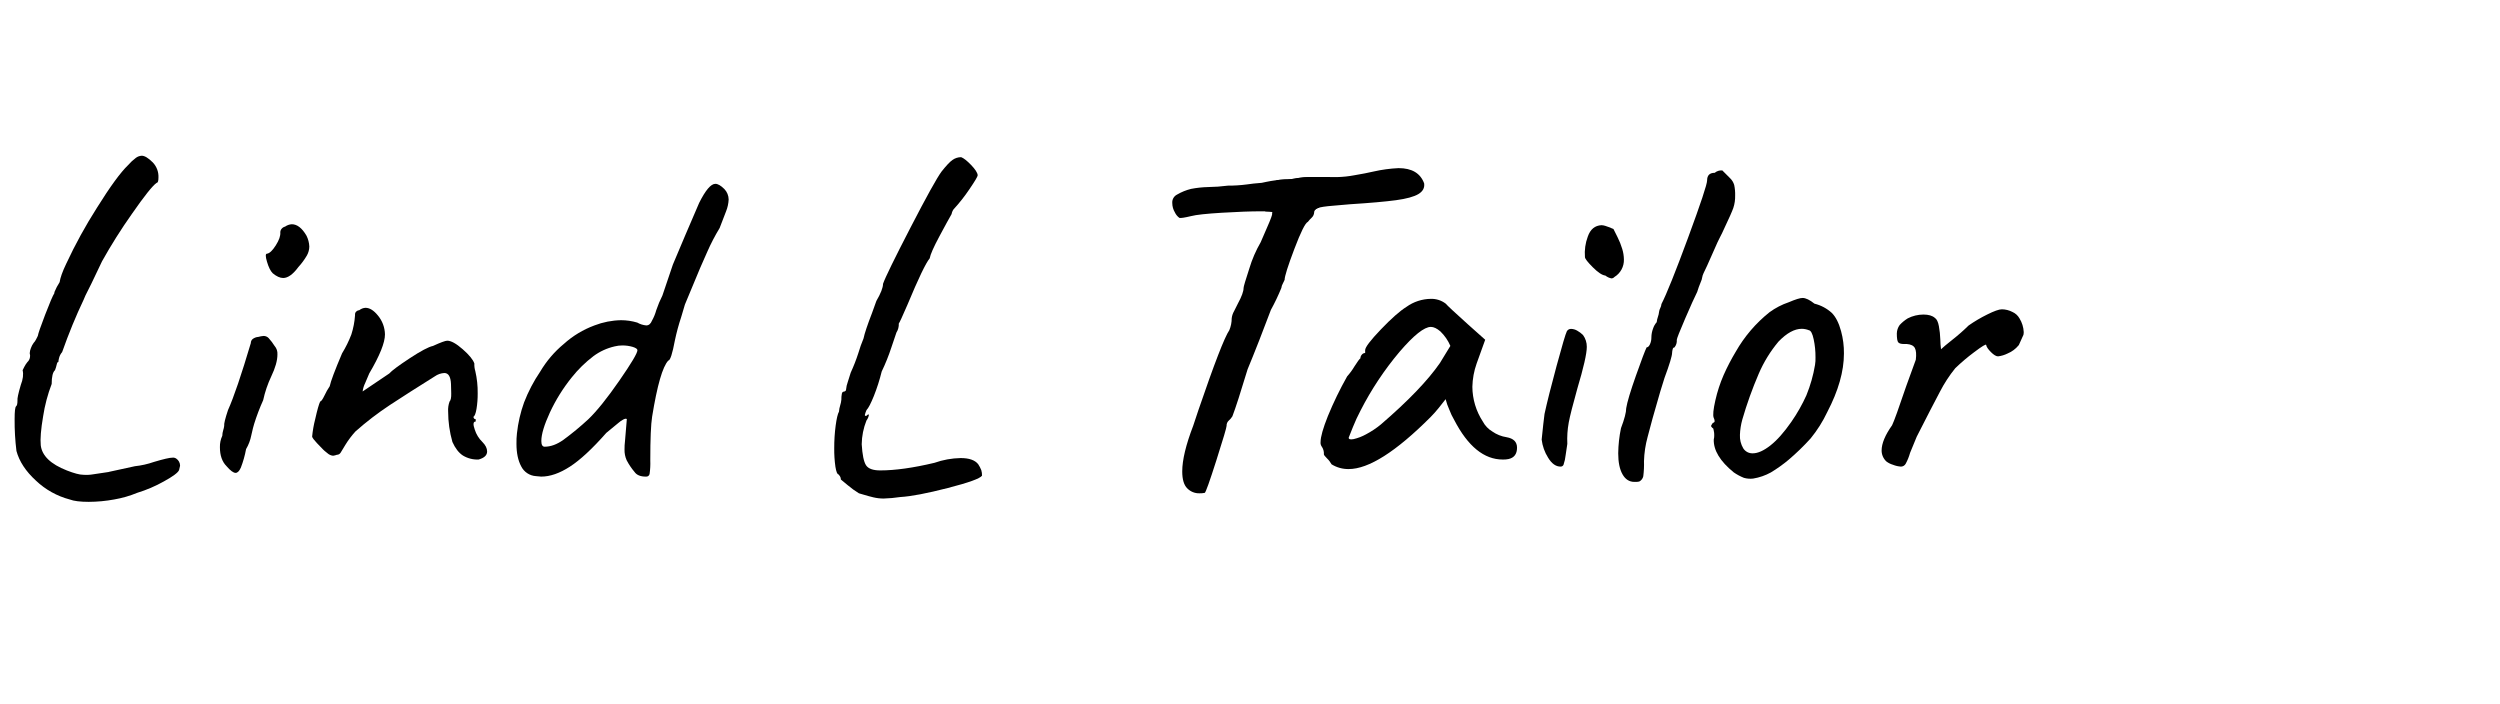
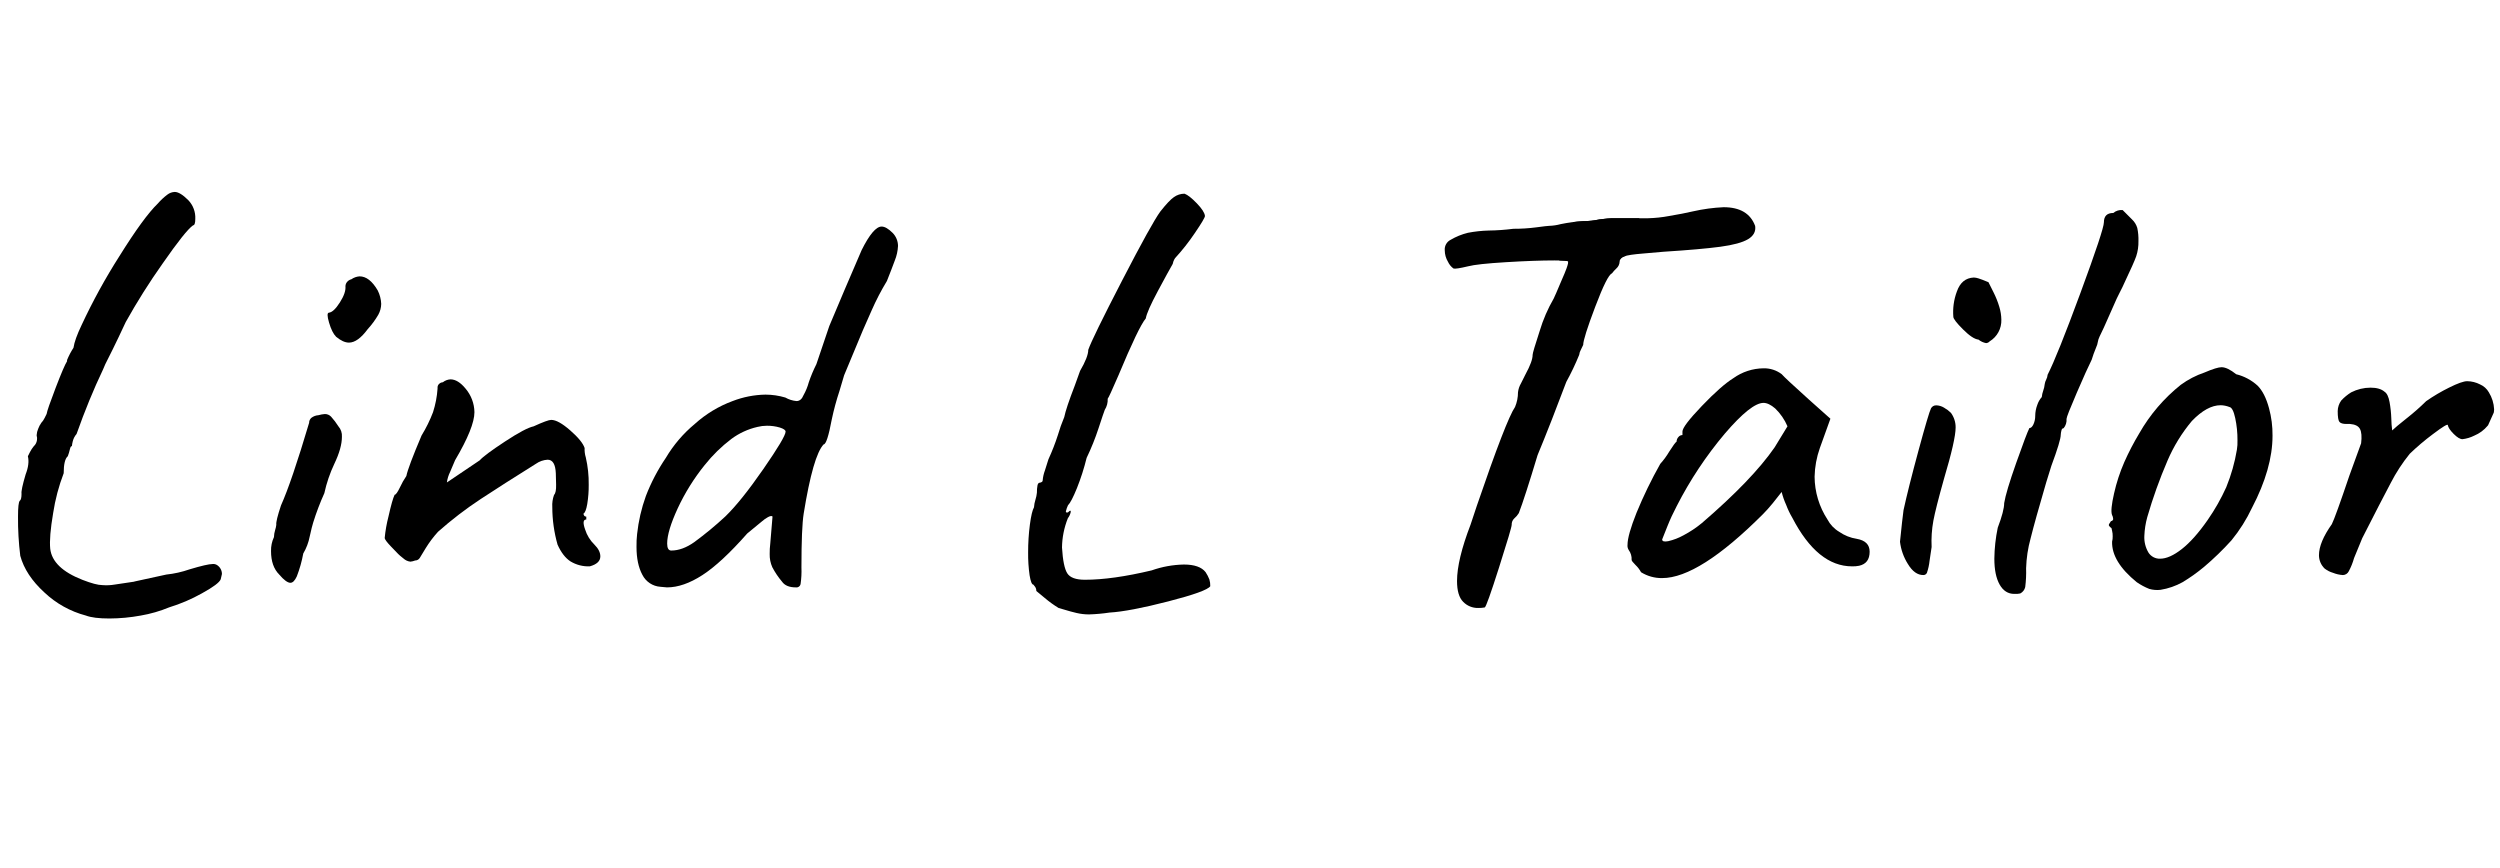
- <svg xmlns="http://www.w3.org/2000/svg" width="1368" height="385" viewBox="0 0 1368 385">
+ <svg xmlns="http://www.w3.org/2000/svg" width="1110" height="385" viewBox="0 0 1110 385">
  <defs>
    <clipPath id="Lind-clip-path-1">
      <path d="M19.66,263Q11.33,255.37,9,246.78a132.42,132.42,0,0,1-1-17.43q0-6.24.78-7,.78-.52.78-3.12-.26-1.56,1.82-8.59,1.82-4.68,1-8.07l.91-1.82a14.69,14.69,0,0,1,1.69-2.6,4.46,4.46,0,0,0,1.43-2.73,4.16,4.16,0,0,0-.13-2v-.26a8.08,8.08,0,0,1,.65-2.73,11.34,11.34,0,0,1,1.43-2.73,8,8,0,0,0,1.43-2.08l.91-1.82q.26-1.82,4-11.58t5.07-11.84v-.52a33.18,33.18,0,0,1,2.86-5.46q.52-3.64,3.64-10.15a265.1,265.1,0,0,1,16.78-30.57q10.79-17.3,17-23.29a27.69,27.69,0,0,1,4.29-4,5.75,5.75,0,0,1,3.25-1.17q2.34,0,6,3.64a11.25,11.25,0,0,1,3.12,8.33c0,1.91-.35,2.86-1,2.86Q82.36,102.39,72.21,117a287.68,287.68,0,0,0-16.39,26Q52.44,150.26,50,155.2l-3.25,6.5-1,2.34Q39.43,177.32,34,192.67a7.8,7.8,0,0,0-1.69,3.25,13,13,0,0,0-.39,2.21c-.35-.17-.65.31-.91,1.43a20.49,20.49,0,0,1-.91,3q-1.82,1.56-1.82,7.54a85.66,85.66,0,0,0-4.68,17.69q-1.82,10.67-1.3,15.87,1,8.59,14.31,13.79,6,2.34,8.85,2.34a21.94,21.94,0,0,0,5.59-.26q3.77-.52,8.72-1.3h-.26q1.3-.26,14.31-3.12a46.5,46.5,0,0,0,10.41-2.34q7.81-2.34,10.15-2.34a3,3,0,0,1,2.08.52,4.71,4.71,0,0,1,2.08,3.9L98,257.19q-.78,2.09-8.33,6.24a74.05,74.05,0,0,1-14.57,6.24,59,59,0,0,1-12.62,3.64,78,78,0,0,1-13.92,1.3q-7,0-10.41-1.3A42.69,42.69,0,0,1,19.66,263Z" fill="none" />
    </clipPath>
    <clipPath id="Lind-clip-path-2">
      <path d="M120.34,244.7a13.81,13.81,0,0,1,1.3-6.24,11.58,11.58,0,0,1,.52-3.12,11.72,11.72,0,0,0,.52-2.34q-.26-1.56,2.08-8.59,4.68-10.4,12.49-36.68a2.84,2.84,0,0,1,1-2.21,5.76,5.76,0,0,1,3.12-1.17,14.47,14.47,0,0,1,2.86-.52A3.75,3.75,0,0,1,147,185a31.19,31.19,0,0,1,3.25,4.29,6.36,6.36,0,0,1,1.56,4.68q0,4.95-3.38,12a60.48,60.48,0,0,0-4.42,13,113.86,113.86,0,0,0-4.94,13q-.52,1.56-1.56,6.24a23.75,23.75,0,0,1-2.86,7.54,56.19,56.19,0,0,1-2.86,10.15q-1.3,2.87-2.86,2.86-1.82,0-4.94-3.64Q120.33,251.47,120.34,244.7ZM146.1,143.24q-1.31-4.42,0-4.42,2.08-.26,4.81-4.55t2.47-7.15a3,3,0,0,1,.78-2A3.5,3.5,0,0,1,156,124a7.16,7.16,0,0,1,3.64-1.3q4.42,0,8.06,6.24a14.61,14.61,0,0,1,1.56,6,10.31,10.31,0,0,1-1.3,4.81,37.09,37.09,0,0,1-4.68,6.37q-4.43,6-8.33,6-2.6,0-5.72-2.6Q147.39,147.66,146.1,143.24Z" fill="none" />
    </clipPath>
    <clipPath id="Lind-clip-path-3">
      <path d="M253.28,249.25q-3.38-2.21-5.72-7.41a61.23,61.23,0,0,1-2.34-16.65,13.39,13.39,0,0,1,.78-5.46q1-1,.91-4.55t-.13-5.07q-.26-6-3.64-6a9.94,9.94,0,0,0-5.2,1.82q-14.57,9.11-24.46,15.61a167.48,167.48,0,0,0-19,14.57A49,49,0,0,0,189,243.4q-1.82,3.12-2.6,4.29a2.4,2.4,0,0,1-2.08,1.17,8.4,8.4,0,0,1-2.08.52,5.43,5.43,0,0,1-3.12-1.43q-1.82-1.43-2.34-2-1-1-3.38-3.51t-2.6-3.51a60.59,60.59,0,0,1,1.69-9.63q1.69-7.54,2.73-9.63.78,0,2.34-3.25a35.18,35.18,0,0,1,2.86-5.07q.78-3.9,6.76-18A61.64,61.64,0,0,0,192.27,183a43.91,43.91,0,0,0,2-10.41v-.52a2.1,2.1,0,0,1,.78-1.69,2.46,2.46,0,0,1,1.56-.65,6,6,0,0,1,3.38-1.3q3.38,0,6.76,4.16a16.56,16.56,0,0,1,3.9,10.41q0,6.77-8.59,21.33-.78,1.82-2.21,5.2a14.91,14.91,0,0,0-1.43,4.68L213,204.38q2.08-2.34,11.19-8.33t12.75-6.76q6.24-2.86,7.8-2.86,3.12,0,8.46,4.68t6.37,7.81a12,12,0,0,0,.52,4.16,50.92,50.92,0,0,1,1.3,12.23,50.25,50.25,0,0,1-.65,8.46q-.65,3.77-1.69,4.29a2,2,0,0,0,.26.78,1,1,0,0,0,1,.52v1.3q-2.09,0-.52,4.42a16.09,16.09,0,0,0,4.16,6.76q2.6,2.6,2.6,5.2,0,3.12-4.68,4.42A15.37,15.37,0,0,1,253.28,249.25Z" fill="none" />
    </clipPath>
    <clipPath id="Lind-clip-path-4">
      <path d="M347.2,258.23a35.27,35.27,0,0,1-4.29-6.37,13.55,13.55,0,0,1-1.17-5.85,34.08,34.08,0,0,1,.26-4.68l1-12q-.52-.52-2,.26a14.07,14.07,0,0,0-2.6,1.82c-.78.7-1.52,1.3-2.21,1.82l-4.42,3.64q-11.45,13-19.9,18.47t-15.74,5.46l-2.86-.26a9.69,9.69,0,0,1-8.06-5.33q-2.6-4.81-2.6-12.36a44.61,44.61,0,0,1,.26-5.72,72.84,72.84,0,0,1,3.9-16.91,83.89,83.89,0,0,1,8.85-16.91,58,58,0,0,1,12.88-15.09,52,52,0,0,1,16.78-10.15,42.49,42.49,0,0,1,14.57-2.86,31.27,31.27,0,0,1,8.85,1.3,12.05,12.05,0,0,0,4.94,1.56q2.08,0,3.12-2.6a24.94,24.94,0,0,0,2.34-5.72,62.15,62.15,0,0,1,3.38-8.06l5.72-16.91L375,128.67,382.59,111q5.2-10.4,8.85-10.41,2.08,0,4.94,2.86a8.38,8.38,0,0,1,2.34,5.72,19.76,19.76,0,0,1-1.43,6.5q-1.43,3.9-3.51,9.11a111,111,0,0,0-6.76,13l-3.9,8.85q-7,16.65-8.33,20l-2.08,7a116.37,116.37,0,0,0-3.38,12.49q-2.09,11.19-3.64,11.19-4.68,4.95-8.85,30.7-1,6.24-1,23.94a39.8,39.8,0,0,1-.39,7.42,1.81,1.81,0,0,1-2,1.43Q349,260.83,347.2,258.23Zm-38.9-17.56A155.28,155.28,0,0,0,322,229.35q7-6.76,16.91-21.07t9.89-16.65q0-1-2.6-1.82a19.86,19.86,0,0,0-5.72-.78,17.13,17.13,0,0,0-4.16.52,31.07,31.07,0,0,0-11.58,5.33,66.45,66.45,0,0,0-11.84,11.58,93.46,93.46,0,0,0-12,19.25q-4.68,10.15-4.68,15.61,0,3.12,1.82,3.12Q303,244.44,308.31,240.67Z" fill="none" />
    </clipPath>
    <clipPath id="Lind-clip-path-5">
      <path d="M483.53,272.8a24.21,24.21,0,0,1-5.59-.65q-2.73-.65-4.81-1.3t-3.12-.91a48.19,48.19,0,0,1-6.11-4.42q-2.73-2.34-3.77-3.12a3.23,3.23,0,0,0-.52-1.82,8.39,8.39,0,0,0-.78-1q-1,0-1.69-4.16a66.86,66.86,0,0,1-.65-10.15,93.57,93.57,0,0,1,.78-12.36q.78-5.85,1.82-7.67a14.47,14.47,0,0,1,.65-3.38,15.14,15.14,0,0,0,.65-3.12,15.68,15.68,0,0,1,.26-3.25c.17-.78.52-1.17,1-1.17a2,2,0,0,0,.78-.26.83.83,0,0,0,.52-.78,16.52,16.52,0,0,1,1-4.42q1-3.12,1.56-4.94a96.11,96.11,0,0,0,4.16-10.67,76.28,76.28,0,0,1,2.86-8.07q.78-3.9,4.68-14l2.34-6.5q3.64-6.24,3.64-9.37,1.82-5.2,15-30.7t17-30.7q3.9-4.94,6-6.37A8.09,8.09,0,0,1,525.94,86q2.08.78,5.46,4.29T535,95.89q0,1-4.55,7.67a93.27,93.27,0,0,1-8.72,11.06,6.37,6.37,0,0,0-.78,1.56,4.21,4.21,0,0,0-.26,1q-1.82,3.12-6.63,12.1t-5.33,12.1q-3.12,3.65-12.23,25.5-4.16,9.63-4.68,10.15a8.36,8.36,0,0,1-1.3,4.94q-.52,1.31-2.73,8.07a108.57,108.57,0,0,1-5.33,13.27,101.62,101.62,0,0,1-4.29,13.4q-2.48,6.12-4,7.67a13.37,13.37,0,0,0-.91,2.6c-.09.52.22.7.91.52.52-.52.87-.78,1-.78s.26.17.26.52a7.18,7.18,0,0,1-1.3,2.86,36.17,36.17,0,0,0-2.6,13q.52,8.59,2.34,11.45t7.81,2.86q12.23,0,29.66-4.16a45.66,45.66,0,0,1,14.31-2.6q7,0,9.63,3.38a17.08,17.08,0,0,1,1.69,3.25,9.65,9.65,0,0,1,.39,3q-1.56,2.34-18.73,6.76t-26,4.94A76.59,76.59,0,0,1,483.53,272.8Z" fill="none" />
    </clipPath>
    <clipPath id="Lind-clip-path-6">
      <path d="M656.28,269.94a9,9,0,0,1-6.63-2.73q-2.73-2.73-2.73-9.24,0-9.37,6-25l2.86-8.59q13-38,16.91-43.71a16.77,16.77,0,0,0,1.3-6.5,10,10,0,0,1,1.3-3.9l2.08-4.16q3.12-5.72,3.12-8.59,0-1,3.12-10.54a67.57,67.57,0,0,1,6.24-14.44q.52-1,3.38-7.8,3.12-7,3.12-8.59,0-.52-6.24-.52-8.59,0-21.46.78t-16.78,1.82q-5.46,1.3-6.5,1a7.64,7.64,0,0,1-2.47-3,10,10,0,0,1-1.43-5.07,4.77,4.77,0,0,1,2.6-4.68,28.57,28.57,0,0,1,7.68-3.12,55.94,55.94,0,0,1,9.24-1,94.39,94.39,0,0,0,10.93-.78,76.54,76.54,0,0,0,10.28-.65q4.81-.65,5.59-.65a22.23,22.23,0,0,0,5.2-.78,69.15,69.15,0,0,1,9.89-1.3,34.76,34.76,0,0,0,7.28-.78q4.16-.52,5.46-.52h16.13a58.21,58.21,0,0,0,9.37-1q6-1,10.67-2.08A76.75,76.75,0,0,1,765.29,92q10.93,0,14,8.33.52,3.65-3.12,5.85t-12.36,3.38q-8.72,1.17-25.11,2.21-2.34.26-9,.78t-8.59,1.3q-2,.78-2,2.34a4.24,4.24,0,0,1-1.43,3,16.53,16.53,0,0,0-2,2.21q-2.09.78-7.41,14.83t-5.33,16.91l-1,2.08a6,6,0,0,0-.78,2.34,114.86,114.86,0,0,1-5.72,12q-7.81,20.55-9.89,25.5l-2.86,7q-5.73,19-8.33,25.76a9.92,9.92,0,0,1-2,2.34,3.64,3.64,0,0,0-1.17,2.86q0,1.31-5.59,18.86t-6.37,17.82A14,14,0,0,1,656.28,269.94Z" fill="none" />
    </clipPath>
    <clipPath id="Lind-clip-path-7">
      <path d="M726.13,250.82c-1.13-1.13-1.69-1.86-1.69-2.21a6.74,6.74,0,0,0-1.3-4.42,3.52,3.52,0,0,1-.52-2.34q0-4.16,4-14.18a195.45,195.45,0,0,1,10.54-21.72,34.22,34.22,0,0,0,4-5.46q2.47-3.9,3.25-4.42a3,3,0,0,1,.78-2,2.34,2.34,0,0,1,1.82-.91v-1.56q0-2.34,8.59-11.32t14-12.36A23.36,23.36,0,0,1,783,163.53a12.86,12.86,0,0,1,8.07,2.6q1.3,1.56,12,11.19l9.63,8.59-4.68,13a40.71,40.71,0,0,0-2.34,12.75,35.15,35.15,0,0,0,5.72,19,13.86,13.86,0,0,0,5.2,5.46,18.46,18.46,0,0,0,7.8,3.12q5.72,1,5.72,5.72,0,5.21-4.68,6.24a13.81,13.81,0,0,1-3.12.26q-15.35,0-26.54-21.59a35.89,35.89,0,0,1-2.73-5.72,32.9,32.9,0,0,1-2-5.72q-1.56,2.08-3.9,4.94t-4.42,4.94Q754.36,256.67,738,256.67a17.28,17.28,0,0,1-9.37-2.6A13,13,0,0,0,726.13,250.82Zm14.57-10.54a26.13,26.13,0,0,0,6.76-2.6,47.94,47.94,0,0,0,8.2-5.46Q778,213,787.92,198.65l5.72-9.37a24.25,24.25,0,0,0-5.46-7.93q-2.87-2.47-5.2-2.47-5.46,0-17.17,13.66a169.46,169.46,0,0,0-21.33,32.13,92.85,92.85,0,0,0-4.16,9L738,239.5Q738,240.8,740.7,240.28Z" fill="none" />
    </clipPath>
    <clipPath id="Lind-clip-path-8">
      <path d="M847.11,250.43a23.82,23.82,0,0,1-3.51-9.89q1-9.88,1.56-14,2.08-9.62,6.63-26.41t5.59-18.86a2.56,2.56,0,0,1,2.34-1.3,6.92,6.92,0,0,1,3.38,1,14.9,14.9,0,0,1,3.12,2.34,10.8,10.8,0,0,1,2.08,6.5q0,5.46-5.2,22.89-3.65,13-4.68,18.47a51,51,0,0,0-.78,11.71q-.26,1.82-.91,6.11a24.1,24.1,0,0,1-1.17,5.33,1.67,1.67,0,0,1-1.56,1Q850.1,255.37,847.11,250.43Zm34.73-98.08a7.59,7.59,0,0,1-3.38-1.56q-2.6-.26-6.89-4.55t-4.29-5.59a26,26,0,0,1,1.56-11.19q2.08-6,7.54-6.24a7.72,7.72,0,0,1,2.08.39q1.3.39,4.42,1.69l2.21,4.42a39.46,39.46,0,0,1,2.6,6.5,20.64,20.64,0,0,1,.91,5.72,10.82,10.82,0,0,1-5.2,9.63A2.25,2.25,0,0,1,881.84,152.34Z" fill="none" />
    </clipPath>
    <clipPath id="Lind-clip-path-9">
      <path d="M894.33,263.69q-4.16,0-6.5-4.16t-2.34-11.45A71.35,71.35,0,0,1,887,234.3q2.86-7.54,2.86-10.93.78-4.94,5.33-17.82t5.85-15.48c.69,0,1.3-.56,1.82-1.69a8.88,8.88,0,0,0,.78-3.77,13.82,13.82,0,0,1,.91-4.81,9.83,9.83,0,0,1,2-3.51,11.73,11.73,0,0,1,.65-2.86,11.91,11.91,0,0,0,.65-2.86,6,6,0,0,1,.65-2,5.94,5.94,0,0,0,.65-2.21q4.16-8.06,14.57-36.29t10.41-31.35q0-4.16,4.16-4.16a5.7,5.7,0,0,1,4.16-1.3l4.16,4.16a8.56,8.56,0,0,1,2.34,3.77,24.52,24.52,0,0,1,.52,5.85,19.87,19.87,0,0,1-1,6.76q-1,2.87-5.2,11.71-.78,1.82-2.08,4.29T938.3,136q-.52,1.3-4.16,9.37-2.6,5.21-2.6,6a11.43,11.43,0,0,1-1,3.25,50.5,50.5,0,0,0-1.82,5.07q-2.09,4.16-6.63,14.7t-4.55,11.58a5.7,5.7,0,0,1-1.3,4.16c-.52,0-.87.39-1,1.17a8.82,8.82,0,0,0-.26,1.69q0,2.6-4.16,13.79l-2.34,7.54q-4.95,16.91-6.89,24.72a56.24,56.24,0,0,0-2,13.27,52.58,52.58,0,0,1-.39,8.33,4.26,4.26,0,0,1-2.21,2.86A9.24,9.24,0,0,1,894.33,263.69Z" fill="none" />
    </clipPath>
    <clipPath id="Lind-clip-path-10">
      <path d="M954.29,261.48a27.94,27.94,0,0,1-5.59-3q-11.19-9.1-10.93-18a8,8,0,0,0,.26-2.34,9.46,9.46,0,0,0-.26-2.47,5.7,5.7,0,0,1-.26-1.17,3.46,3.46,0,0,1-1.17-1.17,1,1,0,0,1,.26-.91,6.75,6.75,0,0,0,.65-1c.69-.17,1-.52,1-1a4.21,4.21,0,0,0-.52-1.82q-.78-2.08.91-9.5a76.67,76.67,0,0,1,4.55-13.92,116.5,116.5,0,0,1,6.63-12.75,75.17,75.17,0,0,1,18.47-21.59,39.12,39.12,0,0,1,10.54-5.46q5.46-2.34,7.54-2.34,2.6,0,6.5,3.12a21.89,21.89,0,0,1,9.5,5.07q3.25,3.26,5.07,10a44.48,44.48,0,0,1,1.56,12.23q0,14.57-9.11,32a69.88,69.88,0,0,1-9.11,14.44,126.15,126.15,0,0,1-12.23,11.84,77.52,77.52,0,0,1-9.5,6.76,30,30,0,0,1-9.76,3.38A12.91,12.91,0,0,1,954.29,261.48Zm34.21-45.27a77.88,77.88,0,0,0,4.68-16.52,21.21,21.21,0,0,0,.26-4.16,45.65,45.65,0,0,0-1-9.89q-1-4.68-2.6-4.94a11.17,11.17,0,0,0-3.9-.78q-6,0-12.75,7a70.86,70.86,0,0,0-10.8,17.56,213.29,213.29,0,0,0-9,25.11,36.16,36.16,0,0,0-1.3,8.33,13.2,13.2,0,0,0,1.82,7.41,5.88,5.88,0,0,0,5.2,2.73q4.16,0,9.63-4.29t11.45-12.88A91.27,91.27,0,0,0,988.51,216.21Z" fill="none" />
    </clipPath>
    <clipPath id="Lind-clip-path-11">
      <path d="M1035.86,254.33a11.2,11.2,0,0,1-3.64-1.82,8.22,8.22,0,0,1-2.6-6q0-5.72,5.72-13.79,1.56-3.12,7.8-21.59l5.2-14.31q.52-4.42-.52-6.37t-4.42-2.21h-1.56c-1.56,0-2.6-.3-3.12-.91s-.78-2.21-.78-4.81a8.27,8.27,0,0,1,1.56-4.68,21.35,21.35,0,0,1,4.42-3.64,19,19,0,0,1,8.59-2.08q4.16,0,6.24,1.82,1.56,1,2.21,4.55a50.1,50.1,0,0,1,.78,7.29,46.4,46.4,0,0,0,.39,5.33q1.3-1.3,6.37-5.33a102.89,102.89,0,0,0,8.72-7.67,78.44,78.44,0,0,1,10.15-6q5.72-2.86,8.06-2.86a12.75,12.75,0,0,1,5.72,1.43,8.28,8.28,0,0,1,3.9,3.51,15.7,15.7,0,0,1,2.34,7.54,11.78,11.78,0,0,1-2.86,7.29,15.43,15.43,0,0,1-6,4.42,15.74,15.74,0,0,1-5.2,1.56q-1.56,0-3.9-2.34t-2.6-3.9q0-1-6.63,4a106.21,106.21,0,0,0-10.28,8.72,75.3,75.3,0,0,0-8.46,13q-4.29,8.07-12.62,24.46-.78,1.82-3.64,8.85a28.72,28.72,0,0,1-2.34,5.85,3,3,0,0,1-2.6,1.69A14.11,14.11,0,0,1,1035.86,254.33Z" fill="none" />
    </clipPath>
  </defs>
  <g id="Lind_name">
    <g clip-path="url(#Lind-clip-path-1)">
      <path id="Lind_l" d="M98.5,71.5c-49.52,60.35-85,121.85-76,187,25.59,11.94,53.61,7.15,83-7" fill="none" stroke="#000" stroke-width="31" />
    </g>
    <g clip-path="url(#Lind-clip-path-2)">
      <line id="Lind_i1" x1="149.5" y1="175.5" x2="122.5" y2="260.5" fill="none" stroke="#000" stroke-width="22" />
      <line id="Lind_i2" x1="170.5" y1="119.5" x2="147.5" y2="152.5" fill="none" stroke="#000" stroke-width="25" />
    </g>
    <g clip-path="url(#Lind-clip-path-3)">
      <path id="Lind_n" d="M207.5,161.5l-33,93c24.86-31.63,50.52-48,83-69-10.86,29.71-7.27,48.2,9,75" fill="none" stroke="#000" stroke-width="25" />
    </g>
    <g clip-path="url(#Lind-clip-path-4)">
      <path id="Lind_d" d="M359.5,185.5c-25.16-11.69-53.8,11.55-73,59,3,6.38,7.88,9.66,14,11,46.5-43.3,77.28-99.41,101-159-33.67,62-57.63,121-53,171" fill="none" stroke="#000" stroke-width="25" />
    </g>
    <g clip-path="url(#Lind-clip-path-5)">
      <path id="Lind_l2" d="M534.5,81.5s-100,171-65,181,82-10,82-10" fill="none" stroke="#000" stroke-width="27" />
    </g>
    <g clip-path="url(#Lind-clip-path-6)">
      <line id="Lind_t1" x1="631.5" y1="113.5" x2="788.5" y2="97.5" fill="none" stroke="#000" stroke-width="21" />
      <line id="Lind_t2" x1="649.5" y1="271.5" x2="715.5" y2="91.5" fill="none" stroke="#000" stroke-width="27" />
    </g>
    <g clip-path="url(#Lind-clip-path-7)">
      <path id="Lind_a" d="M802.5,183.5l-23-14c-20.81,19.49-38.6,42.29-51,71l14,10c29.46-15.88,49.44-42,63-75-13.58,37.82-8.38,65.14,28,75" fill="none" stroke="#000" stroke-width="25" />
    </g>
    <g clip-path="url(#Lind-clip-path-8)">
      <line id="Lind_i4" x1="867.5" y1="116.5" x2="888.5" y2="157.5" fill="none" stroke="#000" stroke-width="26" />
      <line id="Lind_i3" x1="865.5" y1="173.5" x2="846.5" y2="259.5" fill="none" stroke="#000" stroke-width="20" />
    </g>
    <g clip-path="url(#Lind-clip-path-9)">
      <path id="Lind_l3" data-name="Lind_l3" d="M947,88c-26.81,58-44.6,118.24-56,180" fill="none" stroke="#000" stroke-width="27" />
    </g>
    <g clip-path="url(#Lind-clip-path-10)">
      <path id="Lind_o" d="M1002.5,184.5c-4.14-8.65-12.39-12.6-22-15-16.36,11.5-29.28,34.56-40,65,7.3,15.45,16.12,25,29,19C985.06,228.54,1003.37,202.39,1002.5,184.5Z" fill="none" stroke="#000" stroke-width="25" />
    </g>
    <g clip-path="url(#Lind-clip-path-11)">
      <path id="Lind_r" d="M1037,181.5h25c11.58,11.42-11.55,49.41-25,80,27.19-53.25,52-88.56,71-80" fill="none" stroke="#000" stroke-width="37" />
    </g>
  </g>
</svg>
